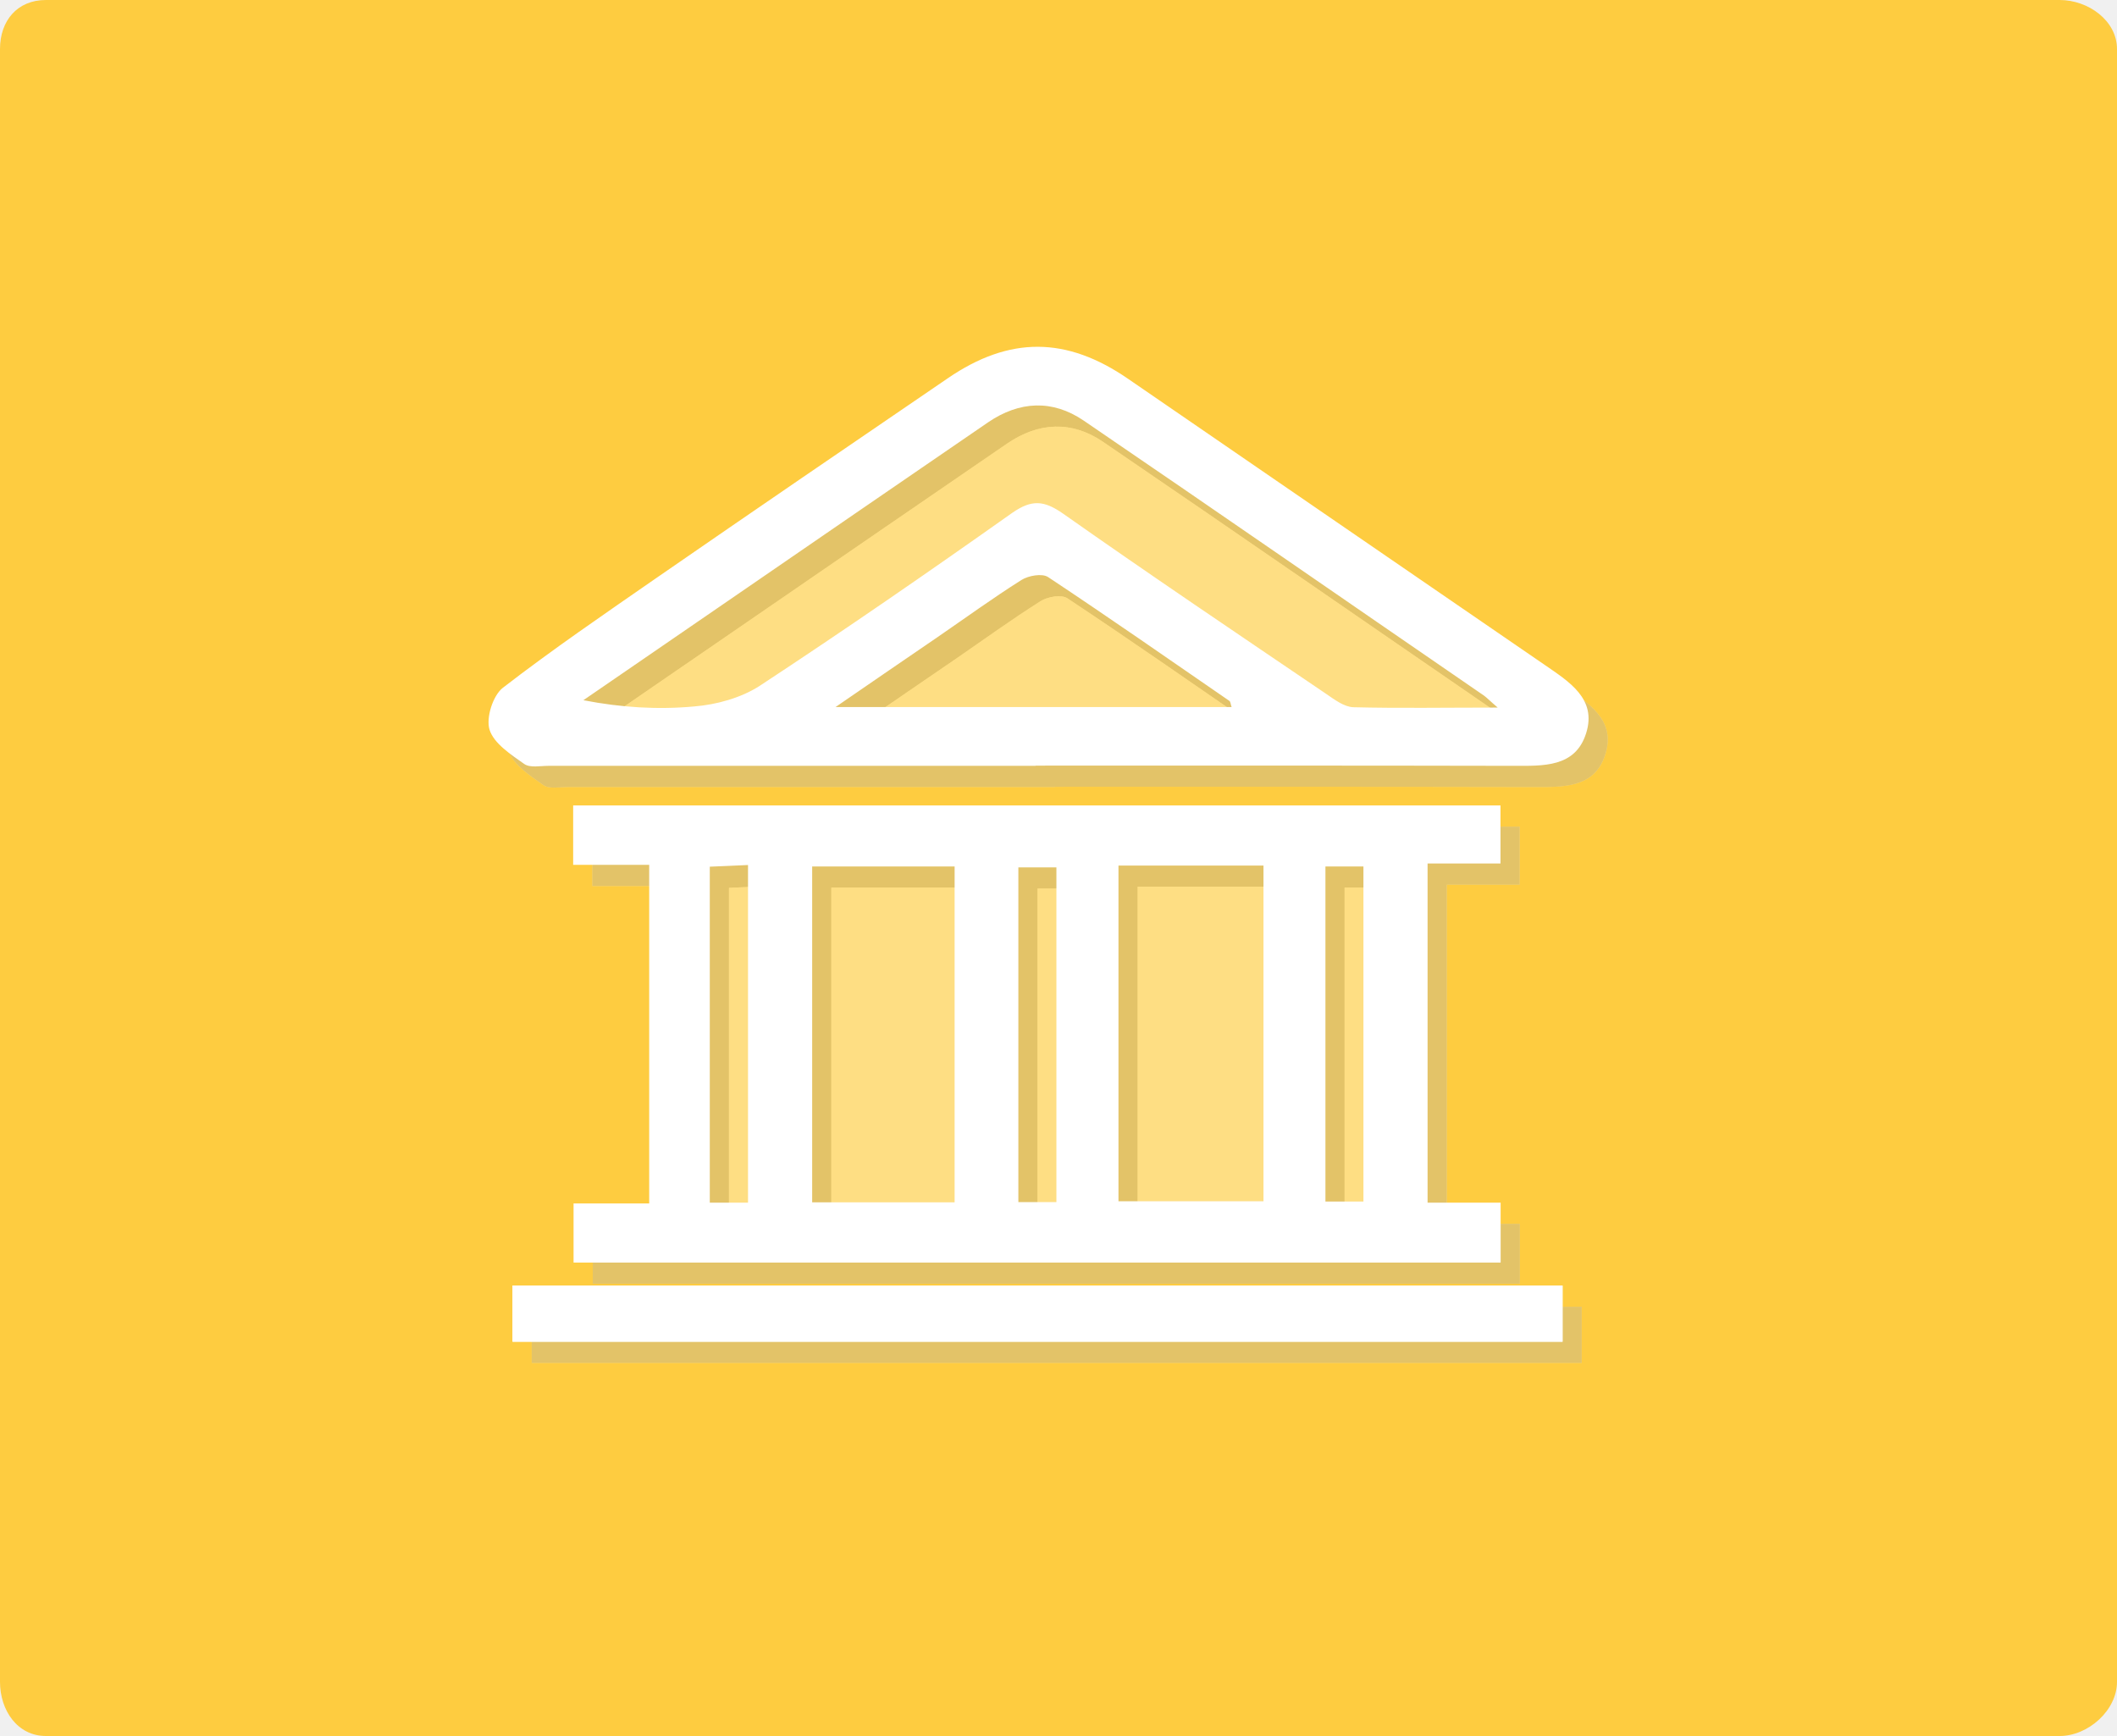
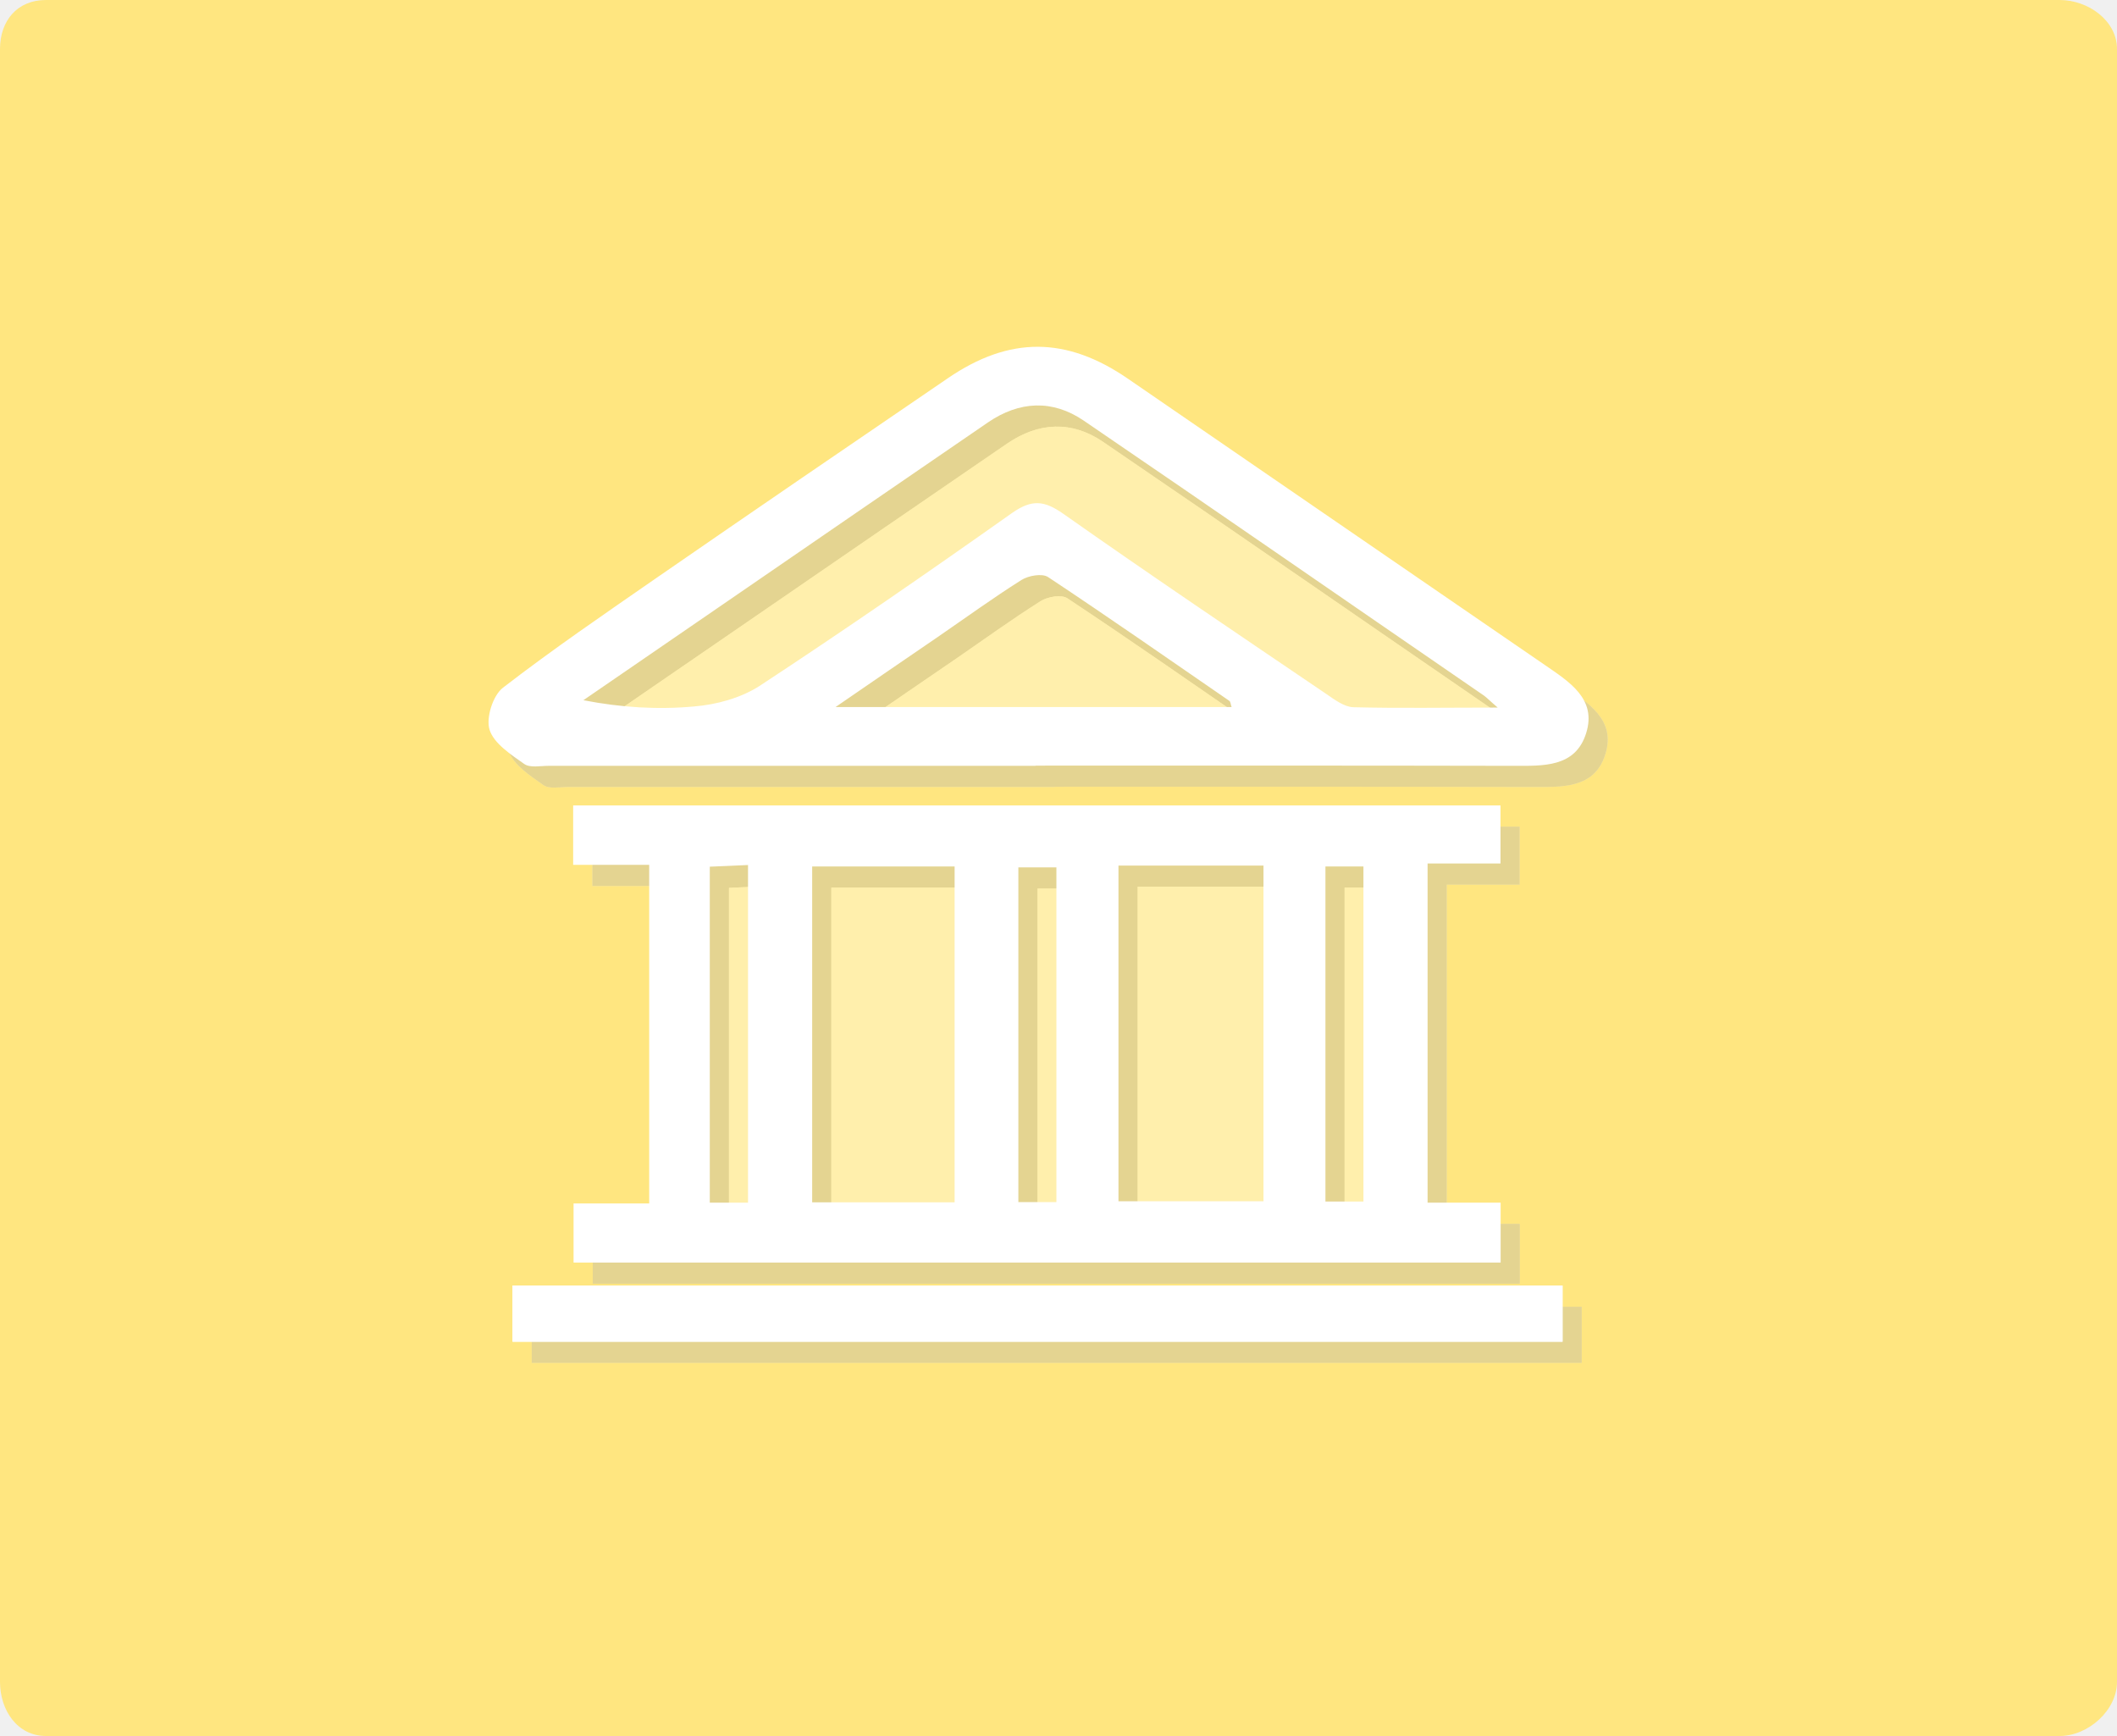
<svg xmlns="http://www.w3.org/2000/svg" version="1.1" id="Layer_1" x="0px" y="0px" width="100px" height="82px" viewBox="0 0 100 82" enable-background="new 0 0 100 82" xml:space="preserve">
  <g>
-     <path fill="#FECC40" d="M100,79.441C100,80.787,98.639,82,97.291,82H2.169C0.822,82,0,80.787,0,79.441V2.318   C0,0.971,0.822,0,2.169,0h95.121C98.639,0,100,0.971,100,2.318V79.441z" />
+     <path fill="#FFE680" d="M100,79.441C100,80.787,98.639,82,97.291,82H2.169C0.822,82,0,80.787,0,79.441V2.318   C0,0.971,0.822,0,2.169,0h95.121C98.639,0,100,0.971,100,2.318V79.441z" />
    <g opacity="0.35">
      <path fill="#FFFFFF" d="M28,57.846c0,1.102,0,1.951,0,2.793c14.653,0,29.185,0,43.792,0c0-0.922,0-1.77,0-2.83    c-1.2,0-2.328,0-3.451,0c0-6.078,0-10.006,0-16.021c1.192,0,2.296,0,3.444,0c0-0.989,0-1.848,0-2.741c-14.637,0-29.203,0-43.804,0    c0,0.946,0,1.796,0,2.805c1.245,0,2.392,0,3.592,0c0,6.043,0,9.965,0,15.995C30.364,57.846,29.216,57.846,28,57.846z" />
      <path fill="#FFFFFF" d="M49.825,37.174c0,0,0,0,0-0.01c7.524,0,15.048-0.007,22.571,0.01c1.394,0,2.925,0.088,3.435-1.542    c0.516-1.63-0.815-2.435-1.953-3.223c-6.561-4.499-13.113-9.005-19.672-13.507c-2.918-2.016-5.616-2.031-8.532-0.032    c-4.598,3.134-9.188,6.27-13.759,9.429c-2.444,1.693-4.905,3.373-7.254,5.188c-0.474,0.368-0.806,1.427-0.628,1.987    c0.207,0.648,1.006,1.165,1.637,1.612c0.273,0.193,0.762,0.088,1.147,0.088C34.488,37.174,42.154,37.174,49.825,37.174z" />
      <path fill="#FFFFFF" d="M74.716,61.723c-16.622,0-33.105,0-49.599,0c0,0.945,0,1.795,0,2.654c16.589,0,33.072,0,49.599,0    C74.716,63.465,74.716,62.643,74.716,61.723z" />
      <path fill-rule="evenodd" clip-rule="evenodd" fill="#B3B3B3" d="M28,57.846c1.217,0,2.364,0,3.573,0c0-6.029,0-9.951,0-15.995    c-1.2,0-2.347,0-3.592,0c0-1.009,0-1.858,0-2.805c14.601,0,29.167,0,43.804,0c0,0.894,0,1.752,0,2.741c-1.148,0-2.252,0-3.444,0    c0,6.015,0,9.943,0,16.021c1.123,0,2.251,0,3.451,0c0,1.061,0,1.908,0,2.83c-14.607,0-29.139,0-43.792,0    C28,59.797,28,58.947,28,57.846z M53.74,41.885c0,6.042,0,9.968,0,15.855c2.34,0,4.592,0,6.85,0c0-5.992,0-9.918,0-15.855    C58.287,41.885,56.06,41.885,53.74,41.885z M46,57.793c0-6.057,0-9.977,0-15.865c-2.314,0-4.529,0-6.729,0c0,6,0,9.925,0,15.865    C41.548,57.793,43.731,57.793,46,57.793z M63.515,41.928c0,6,0,9.925,0,15.828c0.657,0,1.219,0,1.795,0c0-5.971,0-9.898,0-15.828    C64.708,41.928,64.181,41.928,63.515,41.928z M50.807,57.781c0-5.98,0-9.924,0-15.81c-0.677,0-1.226,0-1.797,0    c0,5.976,0,9.882,0,15.81C49.661,57.781,50.219,57.781,50.807,57.781z M36.241,57.809c0-6.023,0-9.967,0-15.95    c-0.675,0.026-1.236,0.06-1.806,0.079c0,6.035,0,9.951,0,15.871C35.057,57.809,35.592,57.809,36.241,57.809z" />
      <path fill-rule="evenodd" clip-rule="evenodd" fill="#B3B3B3" d="M49.825,37.174c-7.671,0-15.337,0-23.008,0    c-0.386,0-0.874,0.105-1.147-0.088c-0.631-0.447-1.43-0.964-1.637-1.612c-0.178-0.561,0.154-1.619,0.628-1.987    c2.349-1.814,4.81-3.494,7.254-5.188c4.571-3.159,9.161-6.295,13.759-9.429c2.916-1.999,5.614-1.983,8.532,0.032    c6.559,4.502,13.111,9.008,19.672,13.507c1.138,0.788,2.469,1.593,1.953,3.223c-0.51,1.63-2.041,1.542-3.435,1.542    c-7.523-0.017-15.047-0.01-22.571-0.01C49.825,37.174,49.825,37.174,49.825,37.174z M71.653,34.422    c-0.388-0.331-0.499-0.454-0.641-0.56c-6.305-4.328-12.595-8.688-18.919-12.997c-1.47-0.999-3.031-0.929-4.52,0.088    c-2.084,1.437-4.185,2.862-6.271,4.301c-4.283,2.939-8.556,5.885-12.839,8.82c1.785,0.349,3.521,0.453,5.236,0.295    c1.052-0.085,2.199-0.401,3.076-0.962c4.027-2.646,8.005-5.393,11.944-8.181c0.921-0.639,1.499-0.596,2.402,0.035    c4.106,2.891,8.267,5.692,12.428,8.514c0.396,0.271,0.842,0.611,1.279,0.631C67.001,34.46,69.166,34.422,71.653,34.422z     M59.083,34.397c-0.045-0.112-0.045-0.246-0.104-0.29c-2.847-1.96-5.687-3.941-8.565-5.849c-0.283-0.186-0.931-0.07-1.262,0.14    c-1.358,0.858-2.663,1.806-3.985,2.714c-1.498,1.018-2.987,2.049-4.792,3.285C46.9,34.397,52.988,34.397,59.083,34.397z" />
      <path fill-rule="evenodd" clip-rule="evenodd" fill="#B3B3B3" d="M74.716,61.723c0,0.92,0,1.742,0,2.654    c-16.526,0-33.01,0-49.599,0c0-0.859,0-1.709,0-2.654C41.611,61.723,58.094,61.723,74.716,61.723z" />
      <path fill-rule="evenodd" clip-rule="evenodd" fill="#FFFFFF" d="M53.74,41.885c2.32,0,4.547,0,6.85,0c0,5.937,0,9.863,0,15.855    c-2.258,0-4.51,0-6.85,0C53.74,51.854,53.74,47.928,53.74,41.885z" />
      <path fill-rule="evenodd" clip-rule="evenodd" fill="#FFFFFF" d="M46,57.793c-2.269,0-4.451,0-6.729,0c0-5.939,0-9.865,0-15.865    c2.199,0,4.414,0,6.729,0C46,47.816,46,51.736,46,57.793z" />
      <path fill-rule="evenodd" clip-rule="evenodd" fill="#FFFFFF" d="M63.515,41.928c0.666,0,1.192,0,1.795,0    c0,5.929,0,9.857,0,15.828c-0.576,0-1.138,0-1.795,0C63.515,51.854,63.515,47.928,63.515,41.928z" />
      <path fill-rule="evenodd" clip-rule="evenodd" fill="#FFFFFF" d="M50.807,57.781c-0.588,0-1.146,0-1.797,0    c0-5.928,0-9.834,0-15.81c0.571,0,1.12,0,1.797,0C50.807,47.857,50.807,51.801,50.807,57.781z" />
      <path fill-rule="evenodd" clip-rule="evenodd" fill="#FFFFFF" d="M36.241,57.809c-0.648,0-1.184,0-1.806,0    c0-5.92,0-9.836,0-15.871c0.569-0.02,1.131-0.053,1.806-0.079C36.241,47.842,36.241,51.785,36.241,57.809z" />
      <path fill-rule="evenodd" clip-rule="evenodd" fill="#FFFFFF" d="M71.653,34.422c-2.487,0-4.651,0.038-6.823-0.016    c-0.438-0.02-0.884-0.359-1.279-0.631c-4.161-2.821-8.321-5.623-12.428-8.514c-0.903-0.631-1.481-0.674-2.402-0.035    c-3.939,2.788-7.917,5.534-11.944,8.181c-0.877,0.561-2.024,0.877-3.076,0.962c-1.716,0.158-3.451,0.054-5.236-0.295    c4.283-2.936,8.556-5.881,12.839-8.82c2.087-1.438,4.188-2.864,6.271-4.301c1.488-1.017,3.05-1.087,4.52-0.088    c6.324,4.31,12.614,8.669,18.919,12.997C71.154,33.968,71.265,34.091,71.653,34.422z" />
      <path fill-rule="evenodd" clip-rule="evenodd" fill="#FFFFFF" d="M59.083,34.397c-6.096,0-12.184,0-18.709,0    c1.805-1.236,3.294-2.268,4.792-3.285c1.322-0.908,2.627-1.855,3.985-2.714c0.331-0.21,0.979-0.325,1.262-0.14    c2.879,1.907,5.719,3.889,8.565,5.849C59.039,34.151,59.039,34.285,59.083,34.397z" />
    </g>
    <g>
      <path fill="#FFFFFF" d="M73.81,60.723c-16.622,0-33.105,0-49.599,0c0,0.945,0,1.795,0,2.654c16.589,0,33.072,0,49.599,0    C73.81,62.465,73.81,61.643,73.81,60.723z" />
      <path fill-rule="evenodd" clip-rule="evenodd" fill="#FFFFFF" d="M27.093,56.846c1.217,0,2.364,0,3.573,0    c0-6.029,0-9.951,0-15.995c-1.2,0-2.347,0-3.592,0c0-1.009,0-1.858,0-2.805c14.601,0,29.167,0,43.804,0c0,0.894,0,1.752,0,2.741    c-1.148,0-2.252,0-3.444,0c0,6.015,0,9.943,0,16.021c1.123,0,2.251,0,3.451,0c0,1.061,0,1.908,0,2.83c-14.607,0-29.139,0-43.792,0    C27.093,58.797,27.093,57.947,27.093,56.846z M52.833,40.885c0,6.042,0,9.968,0,15.855c2.34,0,4.592,0,6.85,0    c0-5.992,0-9.918,0-15.855C57.38,40.885,55.154,40.885,52.833,40.885z M45.093,56.793c0-6.057,0-9.977,0-15.865    c-2.314,0-4.529,0-6.729,0c0,6,0,9.925,0,15.865C40.642,56.793,42.825,56.793,45.093,56.793z M62.609,40.928c0,6,0,9.925,0,15.828    c0.657,0,1.219,0,1.795,0c0-5.971,0-9.898,0-15.828C63.801,40.928,63.275,40.928,62.609,40.928z M49.901,56.781    c0-5.98,0-9.924,0-15.81c-0.677,0-1.226,0-1.797,0c0,5.976,0,9.882,0,15.81C48.754,56.781,49.313,56.781,49.901,56.781z     M35.334,56.809c0-6.023,0-9.967,0-15.95c-0.675,0.026-1.236,0.06-1.806,0.079c0,6.035,0,9.951,0,15.871    C34.151,56.809,34.686,56.809,35.334,56.809z" />
      <path fill-rule="evenodd" clip-rule="evenodd" fill="#FFFFFF" d="M48.918,36.174c-7.671,0-15.337,0-23.008,0    c-0.386,0-0.874,0.105-1.147-0.088c-0.631-0.447-1.43-0.964-1.637-1.612c-0.178-0.561,0.154-1.619,0.628-1.987    c2.349-1.814,4.81-3.494,7.254-5.188c4.571-3.159,9.161-6.295,13.759-9.429c2.916-1.999,5.614-1.983,8.532,0.032    c6.559,4.502,13.111,9.008,19.672,13.507c1.138,0.788,2.469,1.593,1.953,3.223c-0.51,1.63-2.041,1.542-3.435,1.542    c-7.523-0.017-15.047-0.01-22.571-0.01C48.918,36.174,48.918,36.174,48.918,36.174z M70.747,33.422    c-0.388-0.331-0.499-0.454-0.641-0.56c-6.305-4.328-12.595-8.688-18.919-12.997c-1.47-0.999-3.031-0.929-4.52,0.088    c-2.084,1.437-4.185,2.862-6.271,4.301c-4.283,2.939-8.556,5.885-12.839,8.82c1.785,0.349,3.521,0.453,5.236,0.295    c1.052-0.085,2.199-0.401,3.076-0.962c4.027-2.646,8.005-5.393,11.944-8.181c0.921-0.639,1.499-0.596,2.402,0.035    c4.106,2.891,8.267,5.692,12.428,8.514c0.396,0.271,0.842,0.611,1.279,0.631C66.095,33.46,68.259,33.422,70.747,33.422z     M58.177,33.397c-0.045-0.112-0.045-0.246-0.104-0.29c-2.847-1.96-5.687-3.941-8.565-5.849c-0.283-0.186-0.931-0.07-1.262,0.14    c-1.358,0.858-2.663,1.806-3.985,2.714c-1.498,1.018-2.987,2.049-4.792,3.285C45.994,33.397,52.082,33.397,58.177,33.397z" />
      <path fill-rule="evenodd" clip-rule="evenodd" fill="#FFFFFF" d="M73.81,60.723c0,0.92,0,1.742,0,2.654    c-16.526,0-33.01,0-49.599,0c0-0.859,0-1.709,0-2.654C40.705,60.723,57.188,60.723,73.81,60.723z" />
    </g>
  </g>
</svg>
